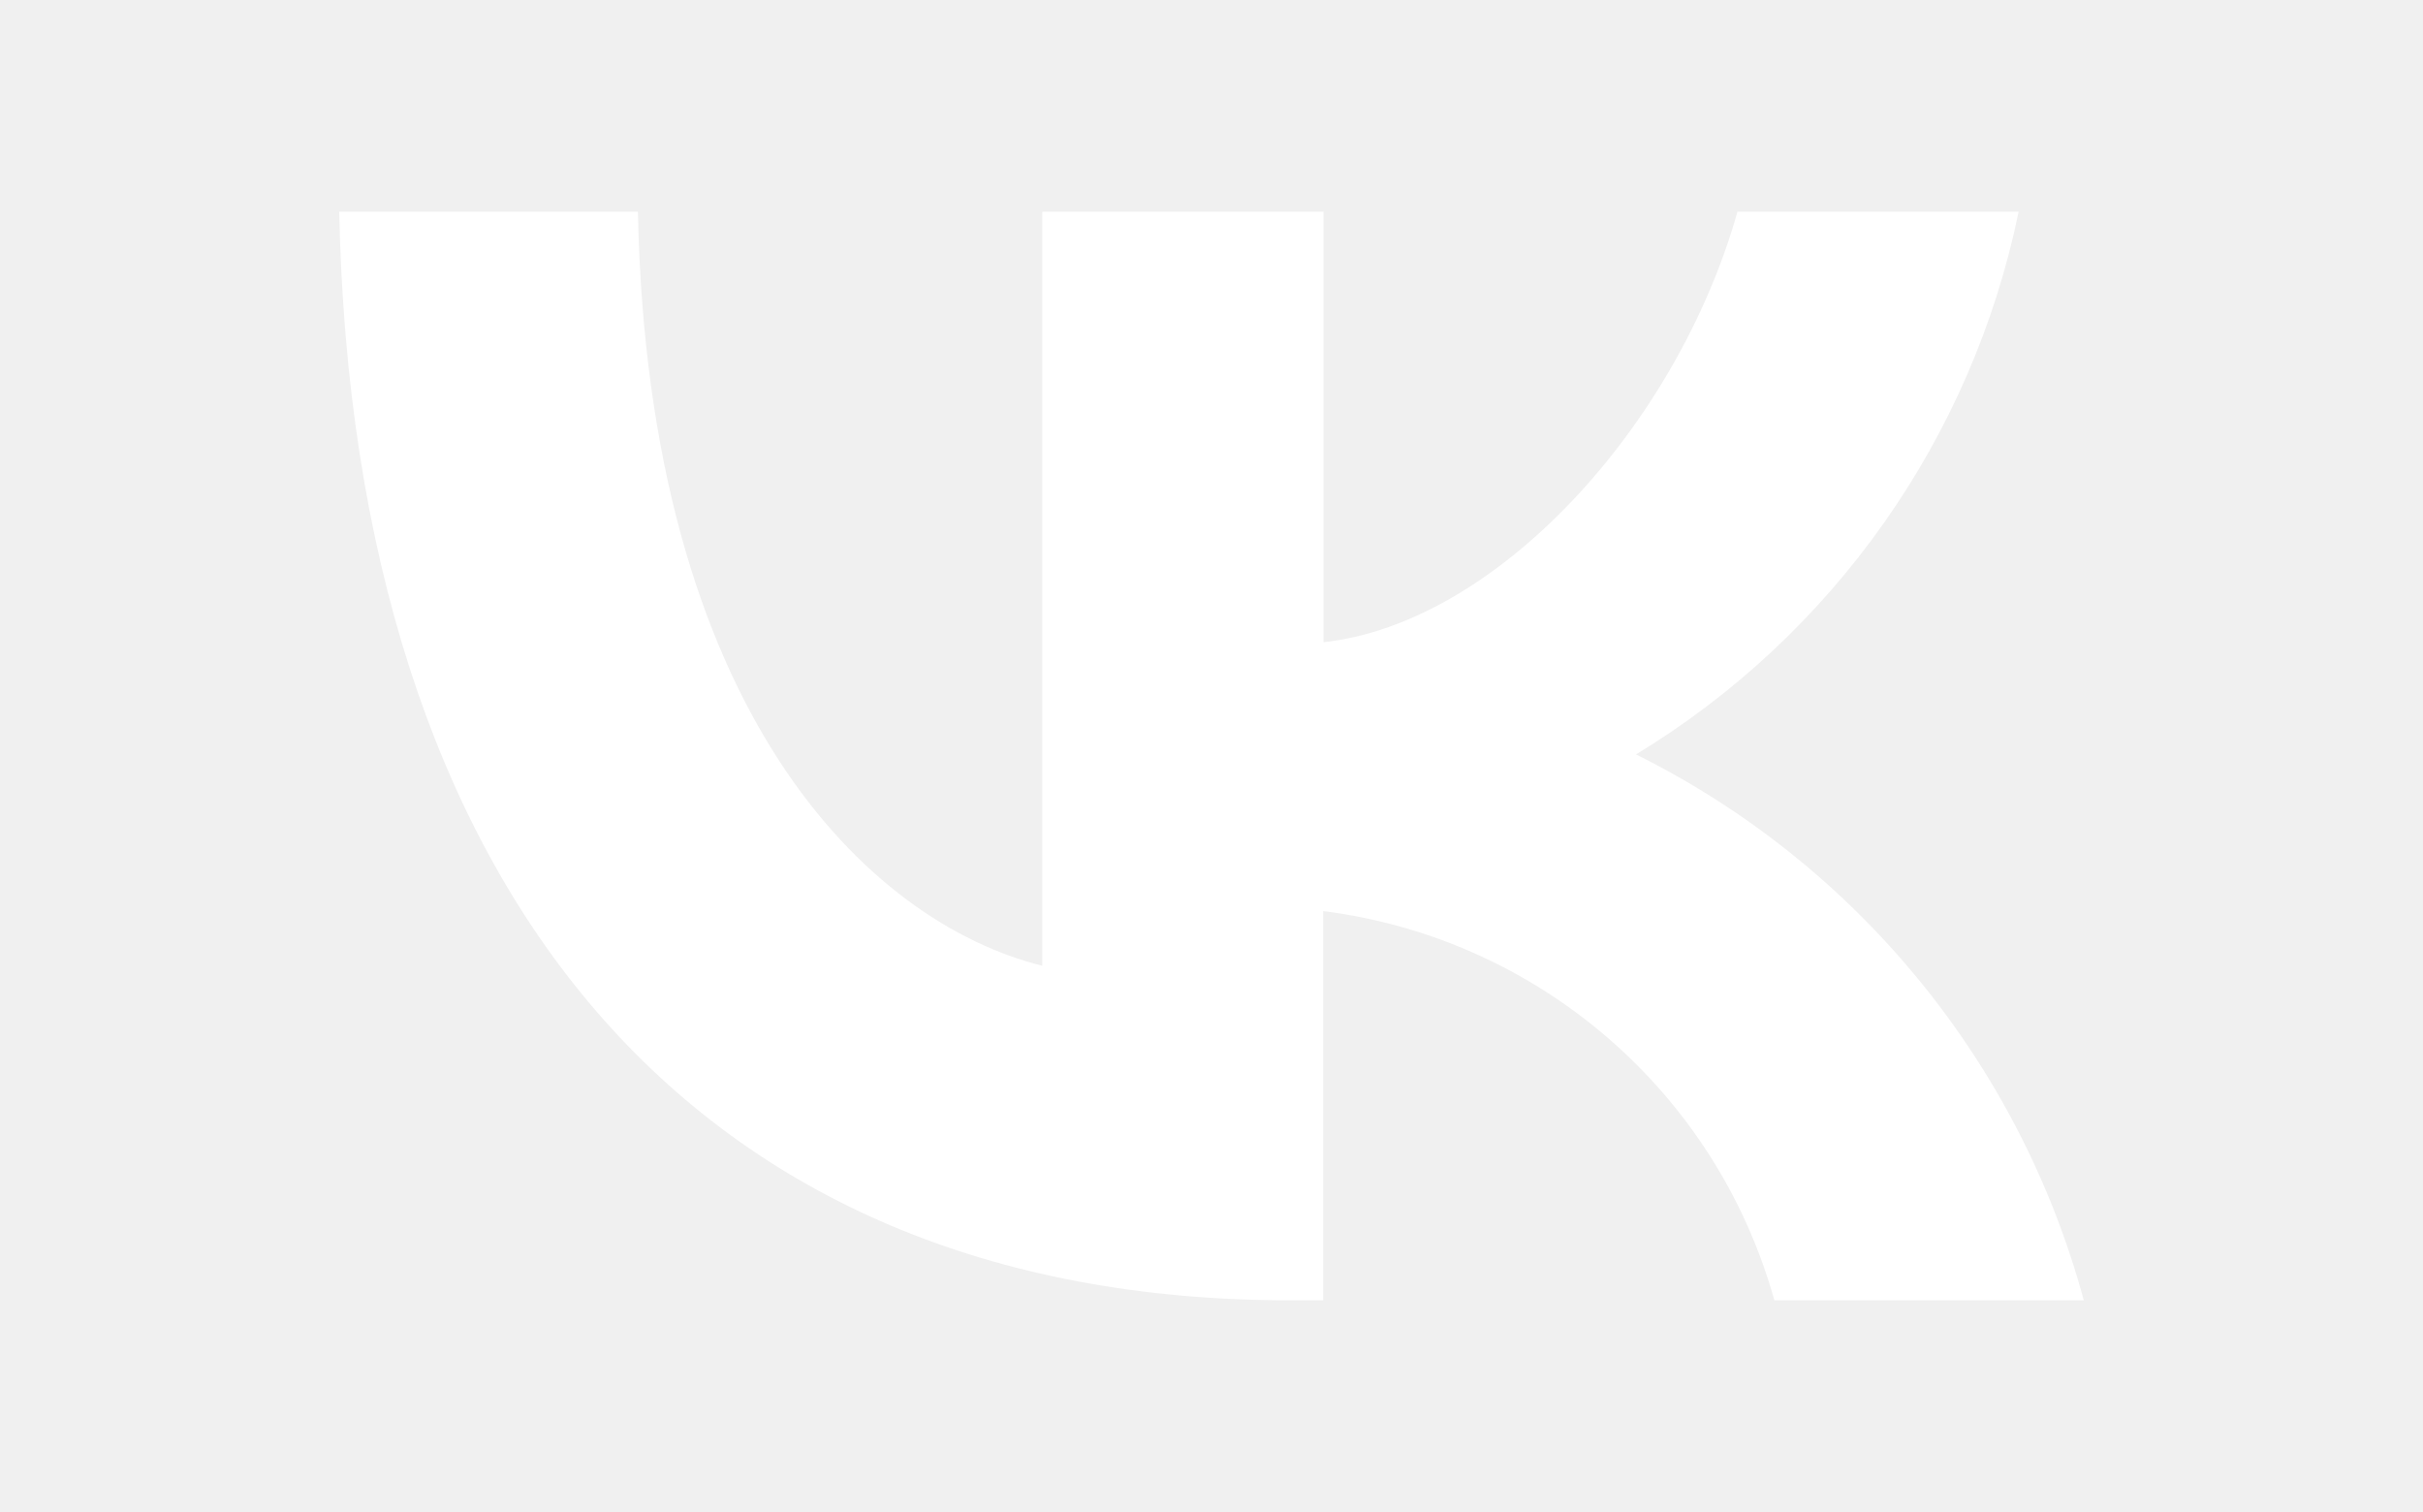
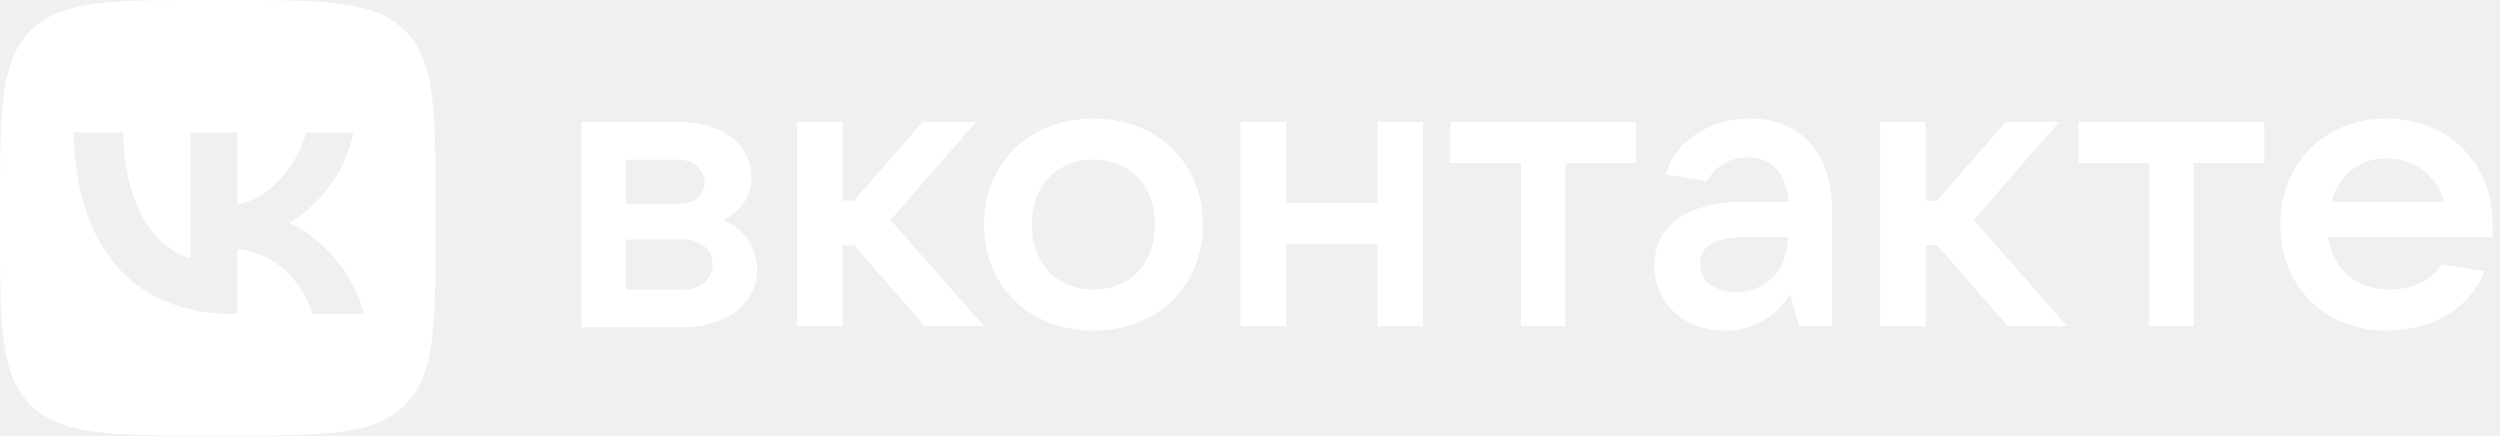
- <svg xmlns="http://www.w3.org/2000/svg" viewBox="39.606 223.672 926.389 578.056" version="1.1" id="svg1">
-   <defs id="defs1" />
-   <path fill="#ffffff" d="M 532.6,720.8 C 304.7,720.8 174.7,564.6 169.3,304.6 h 114.2 c 3.8,190.8 87.9,271.7 154.6,288.3 V 304.6 h 107.5 v 164.6 c 65.8,-7.1 135,-82.1 158.3,-164.6 H 811.4 C 793.6,391.1 740.6,466.3 665.1,512.1 749.4,554 811.7,630 836.3,720.8 H 718 C 695.7,641 627.7,582.4 545.5,572 v 148.8 z" id="path1" />
+ <svg xmlns="http://www.w3.org/2000/svg" width="574" height="100" viewBox="0 0 574 100" fill="none">
+   <path d="M173.822 62.042C173.822 69.633 166.754 75.131 156.806 75.131H133.508V28.011H156.021C165.707 28.011 172.513 33.246 172.513 40.576C172.513 45.55 169.895 48.691 165.969 50.524C170.157 52.094 173.822 56.283 173.822 62.042ZM143.717 36.649V46.859H155.759C159.424 46.859 161.78 44.764 161.78 41.885C161.78 39.005 159.162 36.649 155.759 36.649H143.717ZM156.806 66.492C160.733 66.492 163.613 64.136 163.613 60.733C163.613 57.33 160.995 54.974 156.806 54.974H143.717V66.492H156.806Z" fill="white" />
+   <path d="M212.304 74.869L196.073 56.283H193.456V74.869H182.984V28.011H193.456V46.073H196.073L211.78 28.011H224.084L204.45 50.524L225.916 74.869H212.304Z" fill="white" />
+   <path d="M225.916 51.571C225.916 37.435 236.388 27.225 251.047 27.225C265.707 27.225 276.178 37.435 276.178 51.571C276.178 65.707 265.707 75.916 251.047 75.916C236.388 75.916 225.916 65.707 225.916 51.571ZM265.183 51.571C265.183 42.67 259.424 36.649 251.047 36.649C242.67 36.649 236.911 42.67 236.911 51.571C236.911 60.471 242.67 66.492 251.047 66.492C259.424 66.492 265.183 60.471 265.183 51.571Z" fill="white" />
+   <path d="M316.23 28.011H326.702V74.869H316.23V56.021H295.288V74.869H284.817V28.011H295.288V46.597H316.23V28.011Z" fill="white" />
+   <path d="M349.215 74.869V37.435H332.984V28.011H375.654V37.435H359.424V74.869H349.215Z" fill="white" />
+   <path d="M420.681 48.691V74.869H413.089L410.995 67.54C408.639 71.466 403.665 75.916 396.073 75.916C386.649 75.916 379.843 69.634 379.843 60.995C379.843 52.356 386.649 46.335 400.524 46.335H410.733C410.209 40.314 407.068 36.126 401.309 36.126C396.597 36.126 393.455 38.744 391.885 41.623L382.461 40.053C384.817 31.937 392.932 27.225 401.832 27.225C413.351 27.225 420.681 35.079 420.681 48.691ZM410.471 54.45H400.785C392.932 54.45 390.314 57.068 390.314 60.471C390.314 64.398 393.455 67.016 398.691 67.016C405.497 67.016 410.471 62.042 410.471 54.45Z" fill="white" />
+   <path d="M460.995 74.869L444.764 56.283H442.147V74.869H431.675V28.011H442.147V46.073H444.764L460.471 28.011H472.775L453.141 50.524L474.607 74.869H460.995Z" fill="white" />
+   <path d="M493.456 74.869V37.435H477.225V28.011H519.895V37.435H503.665V74.869H493.456Z" fill="white" />
+   <path d="M572.251 54.45H534.555C535.602 61.78 540.838 66.492 548.691 66.492C554.188 66.492 558.377 64.136 560.733 60.733L570.419 62.304C567.016 71.204 557.853 75.916 547.906 75.916C533.77 75.916 523.56 65.707 523.56 51.571C523.56 37.435 533.77 27.225 547.906 27.225C562.042 27.225 572.251 37.435 572.251 51.047C572.513 52.356 572.251 53.403 572.251 54.45ZM535.34 46.335H561.256C559.424 40.576 554.712 36.388 548.167 36.388C541.885 36.126 536.911 40.314 535.34 46.335Z" fill="white" />
+   <path fill-rule="evenodd" clip-rule="evenodd" d="M7.029 7.029C0 14.059 0 25.373 0 48V52C0 74.627 0 85.941 7.029 92.971C14.059 100 25.373 100 48 100H52C74.627 100 85.941 100 92.971 92.971C100 85.941 100 74.627 100 52V48C100 25.373 100 14.059 92.971 7.029C85.941 0 74.627 0 52 0H48C25.373 0 14.059 0 7.029 7.029ZM16.875 30.417C17.417 56.417 30.417 72.042 53.208 72.042H54.5V57.167C62.875 58 69.208 64.125 71.75 72.042H83.584C80.334 60.209 71.791 53.667 66.458 51.167C71.791 48.084 79.291 40.584 81.083 30.417H70.333C67.999 38.667 61.084 46.167 54.5 46.875V30.417H43.75V59.25C37.083 57.584 28.667 49.5 28.292 30.417H16.875Z" fill="white" />
</svg>
